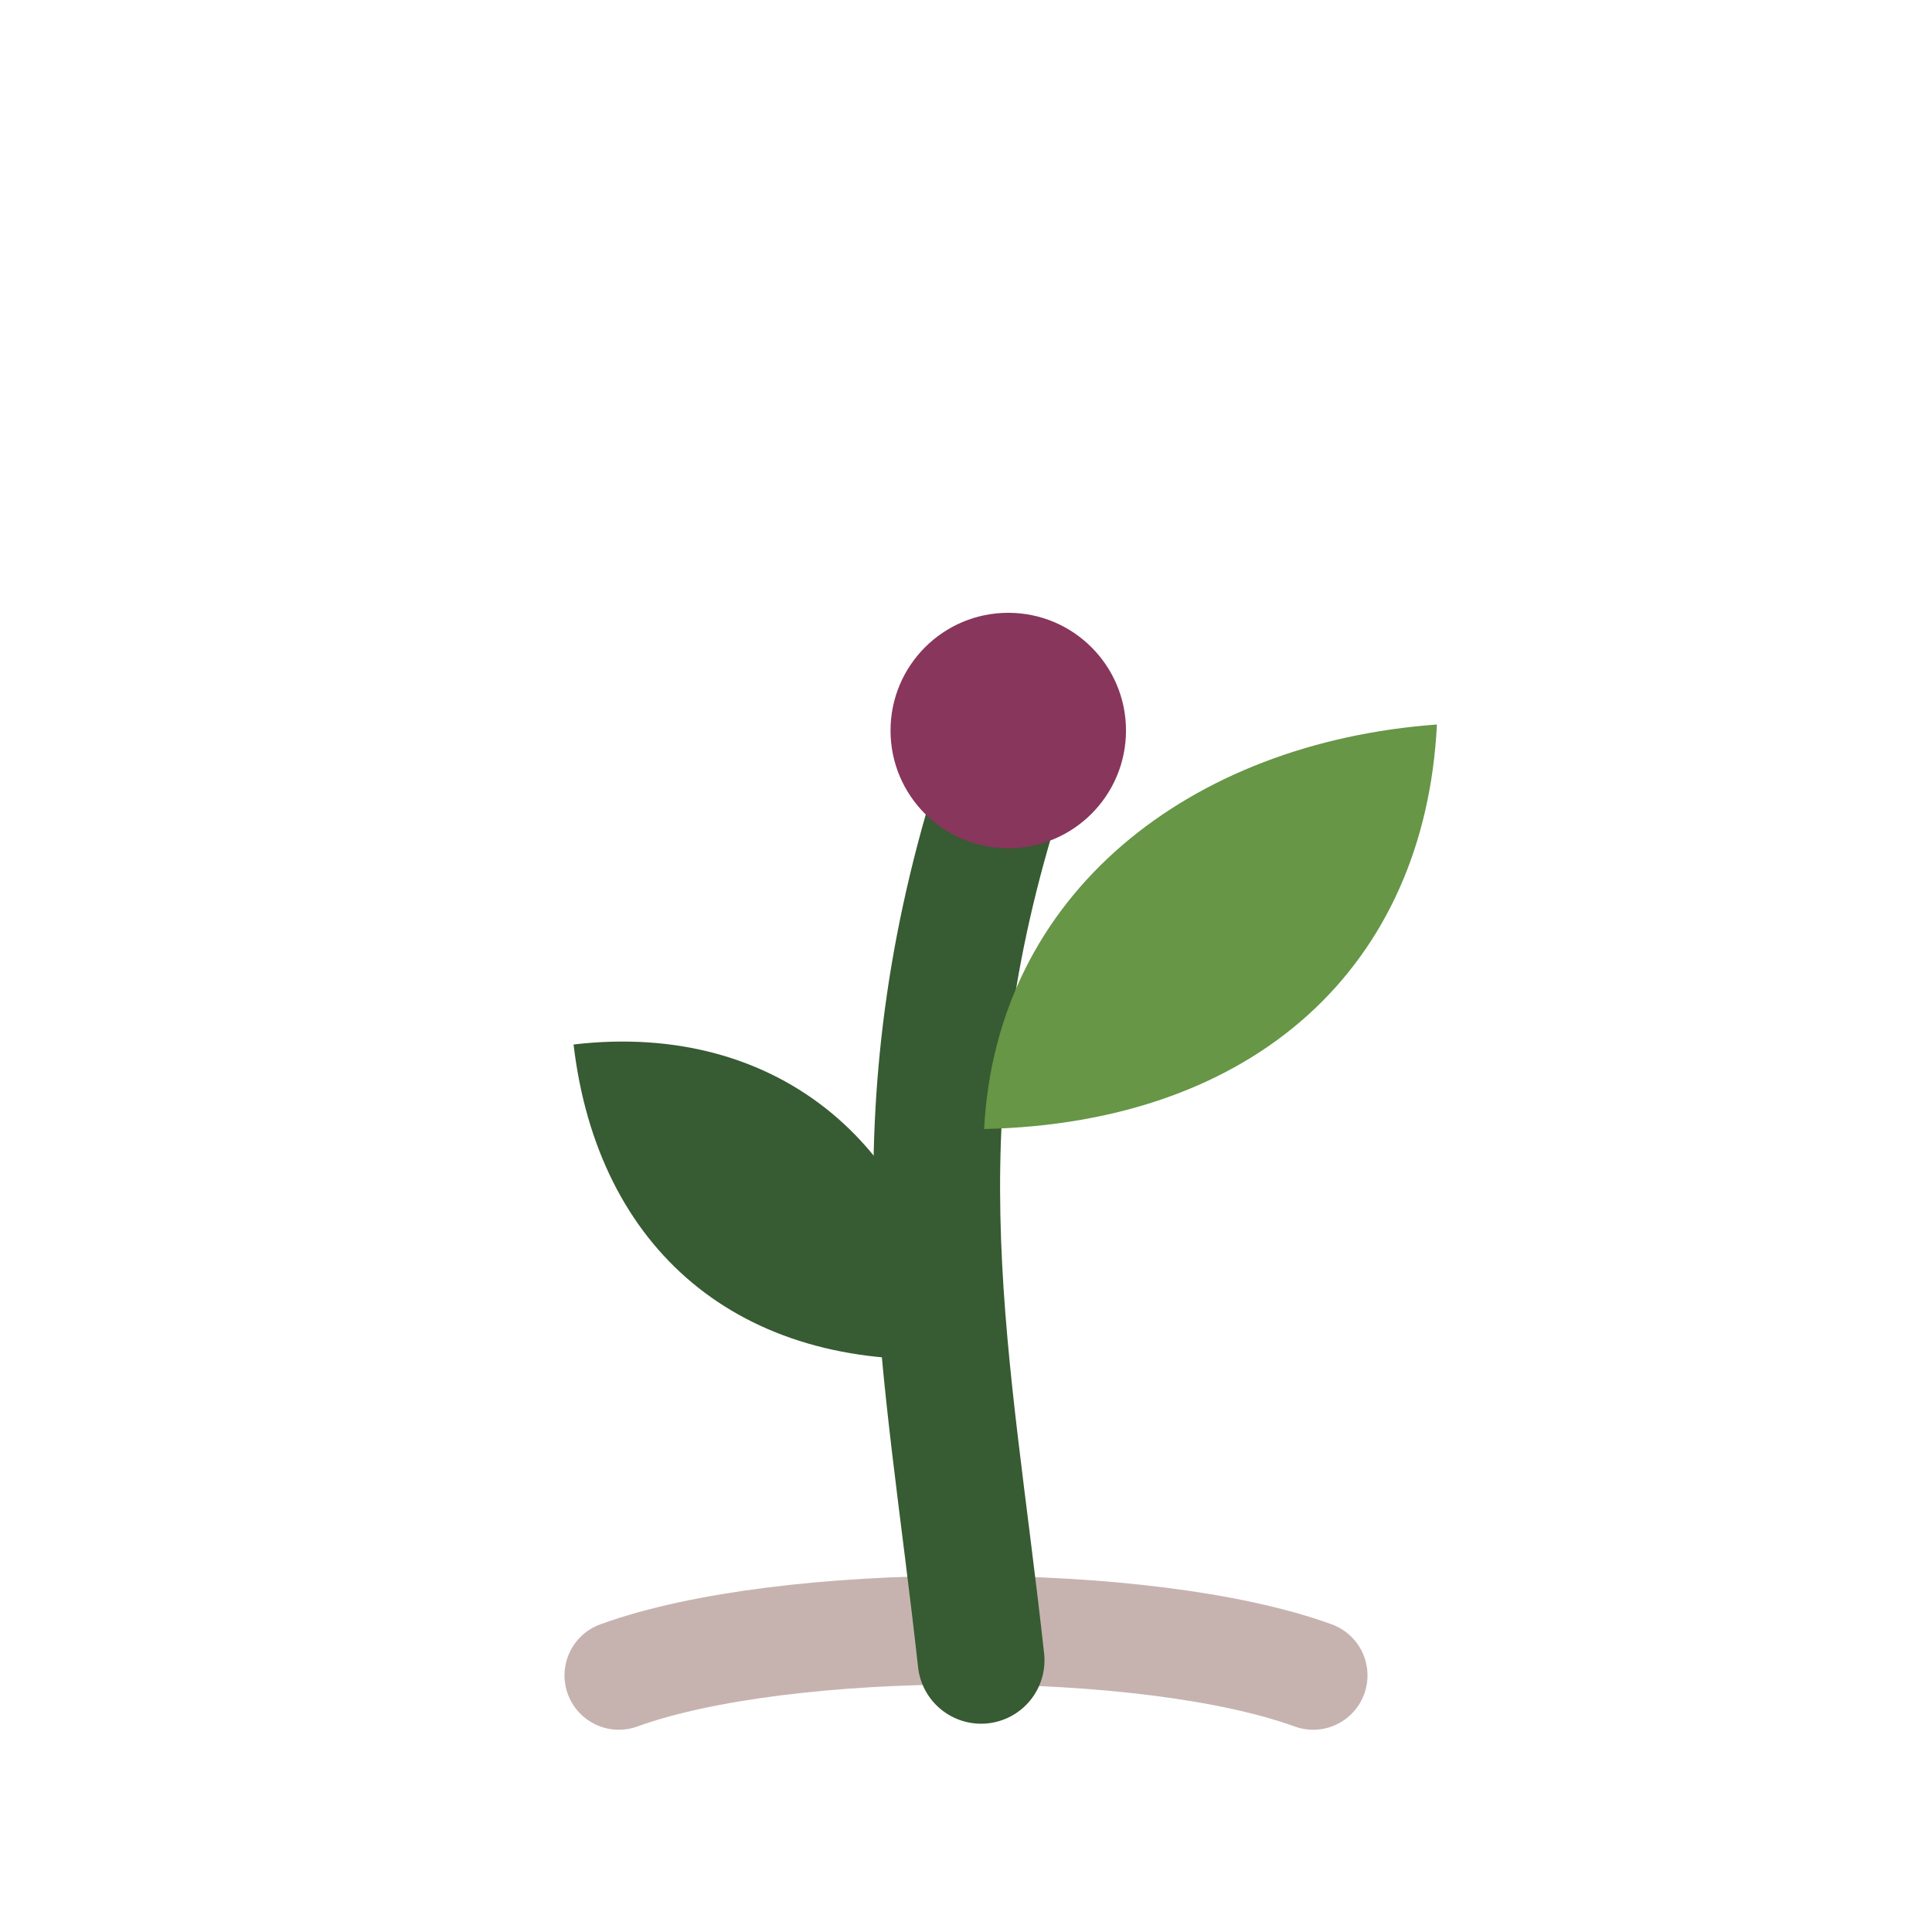
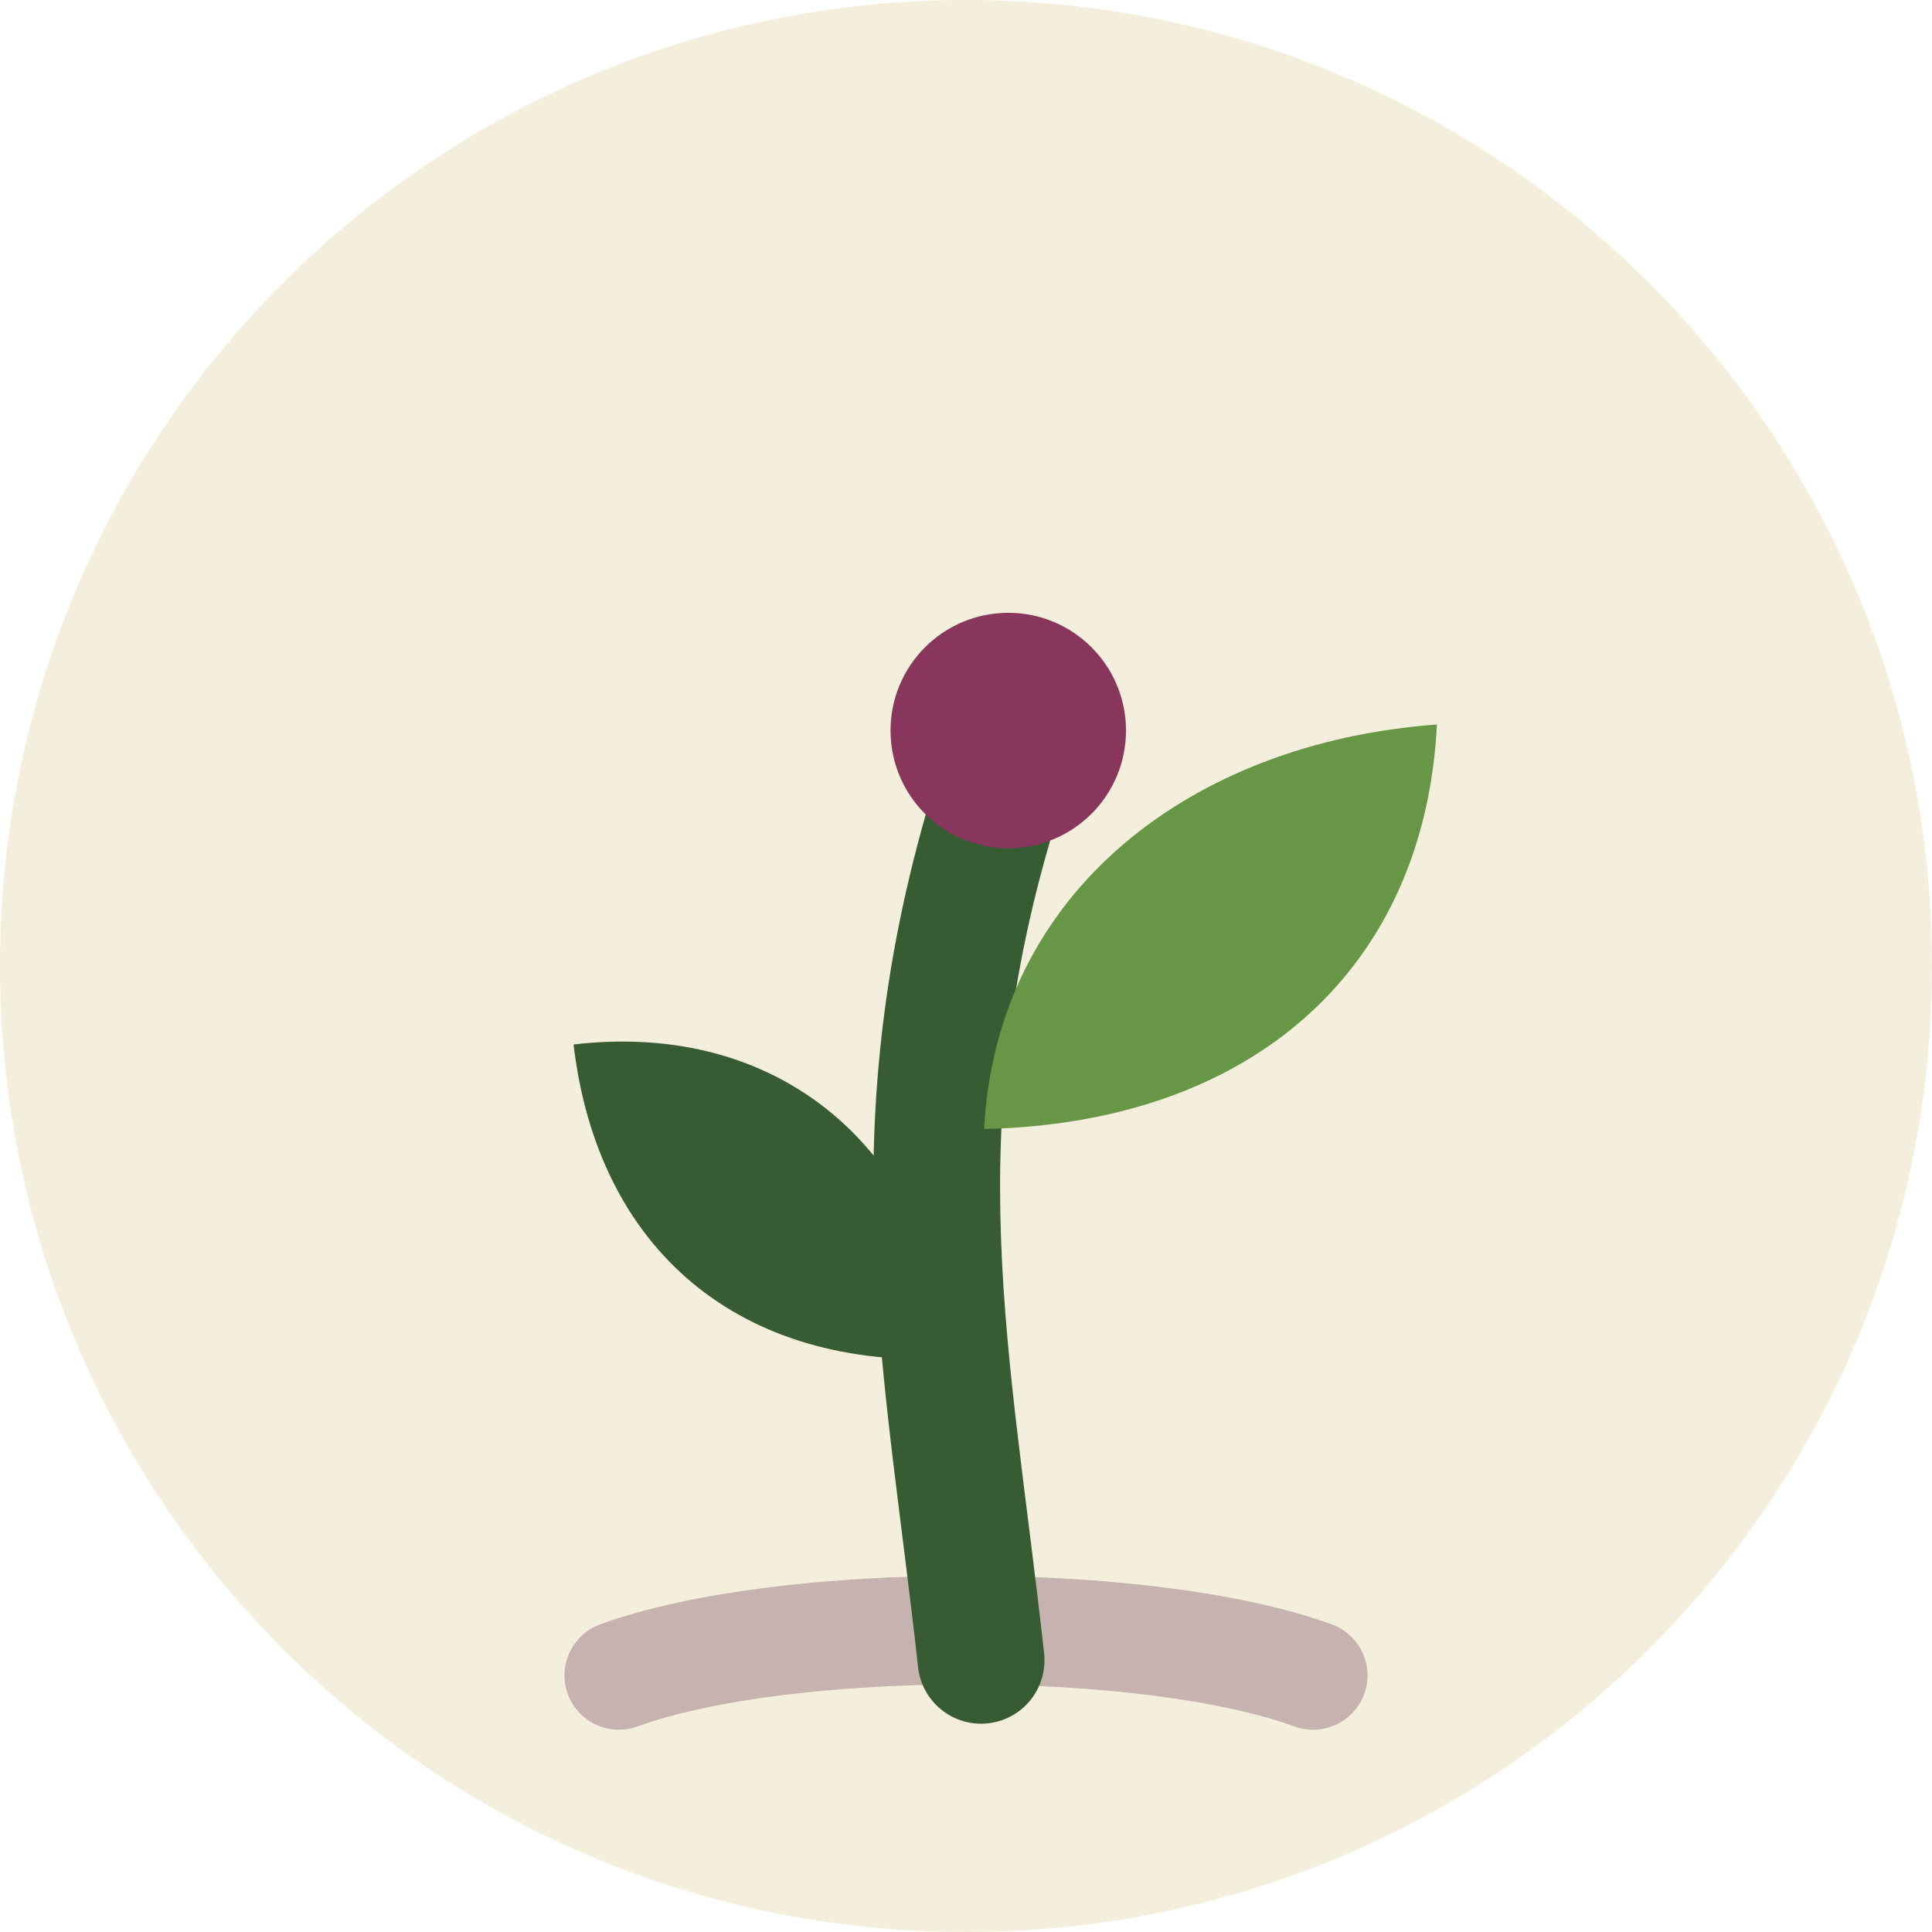
- <svg xmlns="http://www.w3.org/2000/svg" viewBox="0 0 64 64" width="64" height="64">
+ <svg xmlns="http://www.w3.org/2000/svg" viewBox="0 0 64 64" width="512" height="512">
+   <circle cx="32" cy="32" r="32" fill="#F4EFDC" />
  <path d="M20.5 55.5 C 26 53.5, 38 53.5, 43.5 55.5" fill="none" stroke="#C6B3AF" stroke-width="3.6" stroke-linecap="round" />
  <path d="M32.5 55 C 31.4 45, 29.6 37.5, 33 26.5" fill="none" stroke="#375B32" stroke-width="4.2" stroke-linecap="round" />
  <path d="M31.6 45 C 24.5 45.4, 19.8 41.4, 19 34.6 C 25.8 33.8, 30.8 38, 31.6 45 Z" fill="#375B32" />
  <path d="M32.6 37.4 C 41.6 37.2, 47.2 32, 47.6 24 C 39.4 24.6, 33 29.6, 32.6 37.4 Z" fill="#669646" />
  <circle cx="33.4" cy="24.2" r="3.9" fill="#88365C" />
</svg>
